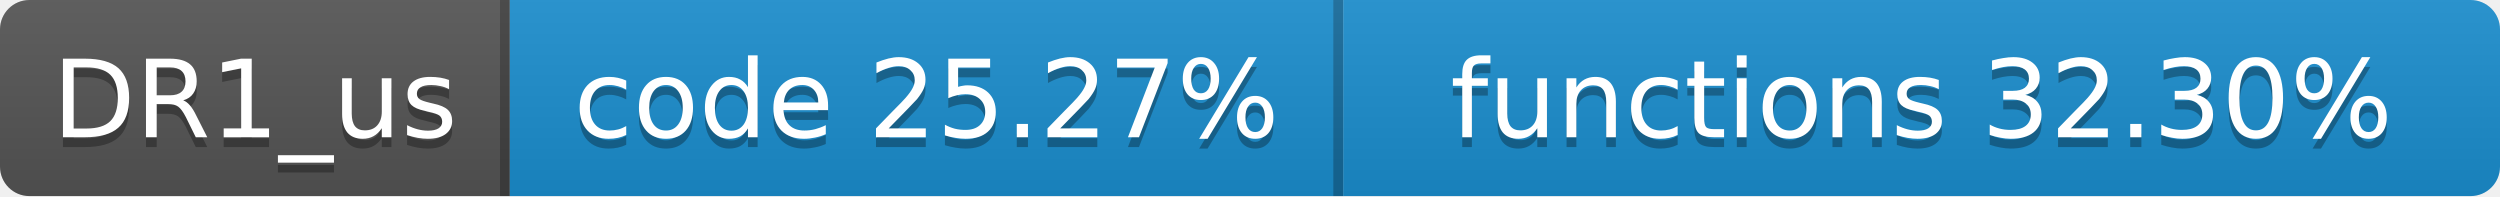
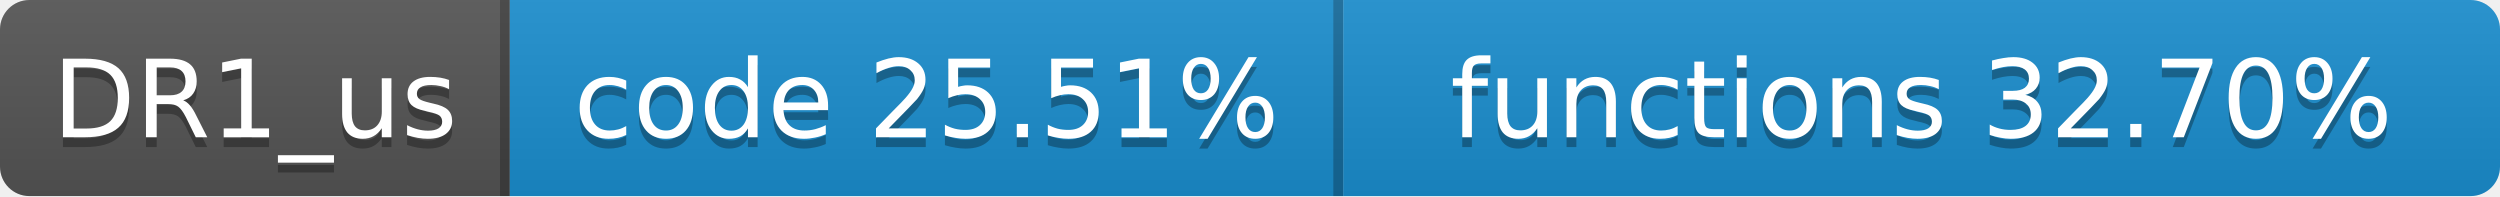
- <svg xmlns="http://www.w3.org/2000/svg" width="255" height="20" role="img" aria-label="DR1_us: code 25.27%, functions 32.30%">
+ <svg xmlns="http://www.w3.org/2000/svg" width="255" height="20" role="img" aria-label="DR1_us: code 25.51%, functions 32.70%">
  <linearGradient id="g" x2="0" y2="100%">
    <stop offset="0" stop-color="#bbb" stop-opacity=".1" />
    <stop offset="1" stop-opacity=".1" />
  </linearGradient>
  <clipPath id="r">
    <rect width="255" height="20" rx="3" fill="#fff" />
  </clipPath>
  <g clip-path="url(#r)">
    <rect x="0" width="52" height="20" fill="#555555" />
    <rect x="52" width="85" height="20" fill="#1b8ecf" />
    <rect x="137" width="118" height="20" fill="#1b8ecf" />
    <rect x="51" width="1" height="20" fill="#000" fill-opacity=".25" />
    <rect x="136" width="1" height="20" fill="#000" fill-opacity=".25" />
    <rect width="255" height="20" fill="url(#g)" />
  </g>
  <g fill="#fff" text-anchor="middle" font-family="Verdana,DejaVu Sans,sans-serif" font-size="11">
    <text x="26.0" y="15" fill="#010101" fill-opacity=".3">DR1_us</text>
    <text x="26.0" y="14">DR1_us</text>
-     <text x="94.5" y="15" fill="#010101" fill-opacity=".3">code 25.27%</text>
-     <text x="94.5" y="14">code 25.27%</text>
-     <text x="196.0" y="15" fill="#010101" fill-opacity=".3">functions 32.30%</text>
-     <text x="196.0" y="14">functions 32.30%</text>
+     <text x="94.5" y="15" fill="#010101" fill-opacity=".3">code 25.51%</text>
+     <text x="94.5" y="14">code 25.51%</text>
+     <text x="196.0" y="15" fill="#010101" fill-opacity=".3">functions 32.70%</text>
+     <text x="196.0" y="14">functions 32.70%</text>
  </g>
</svg>
